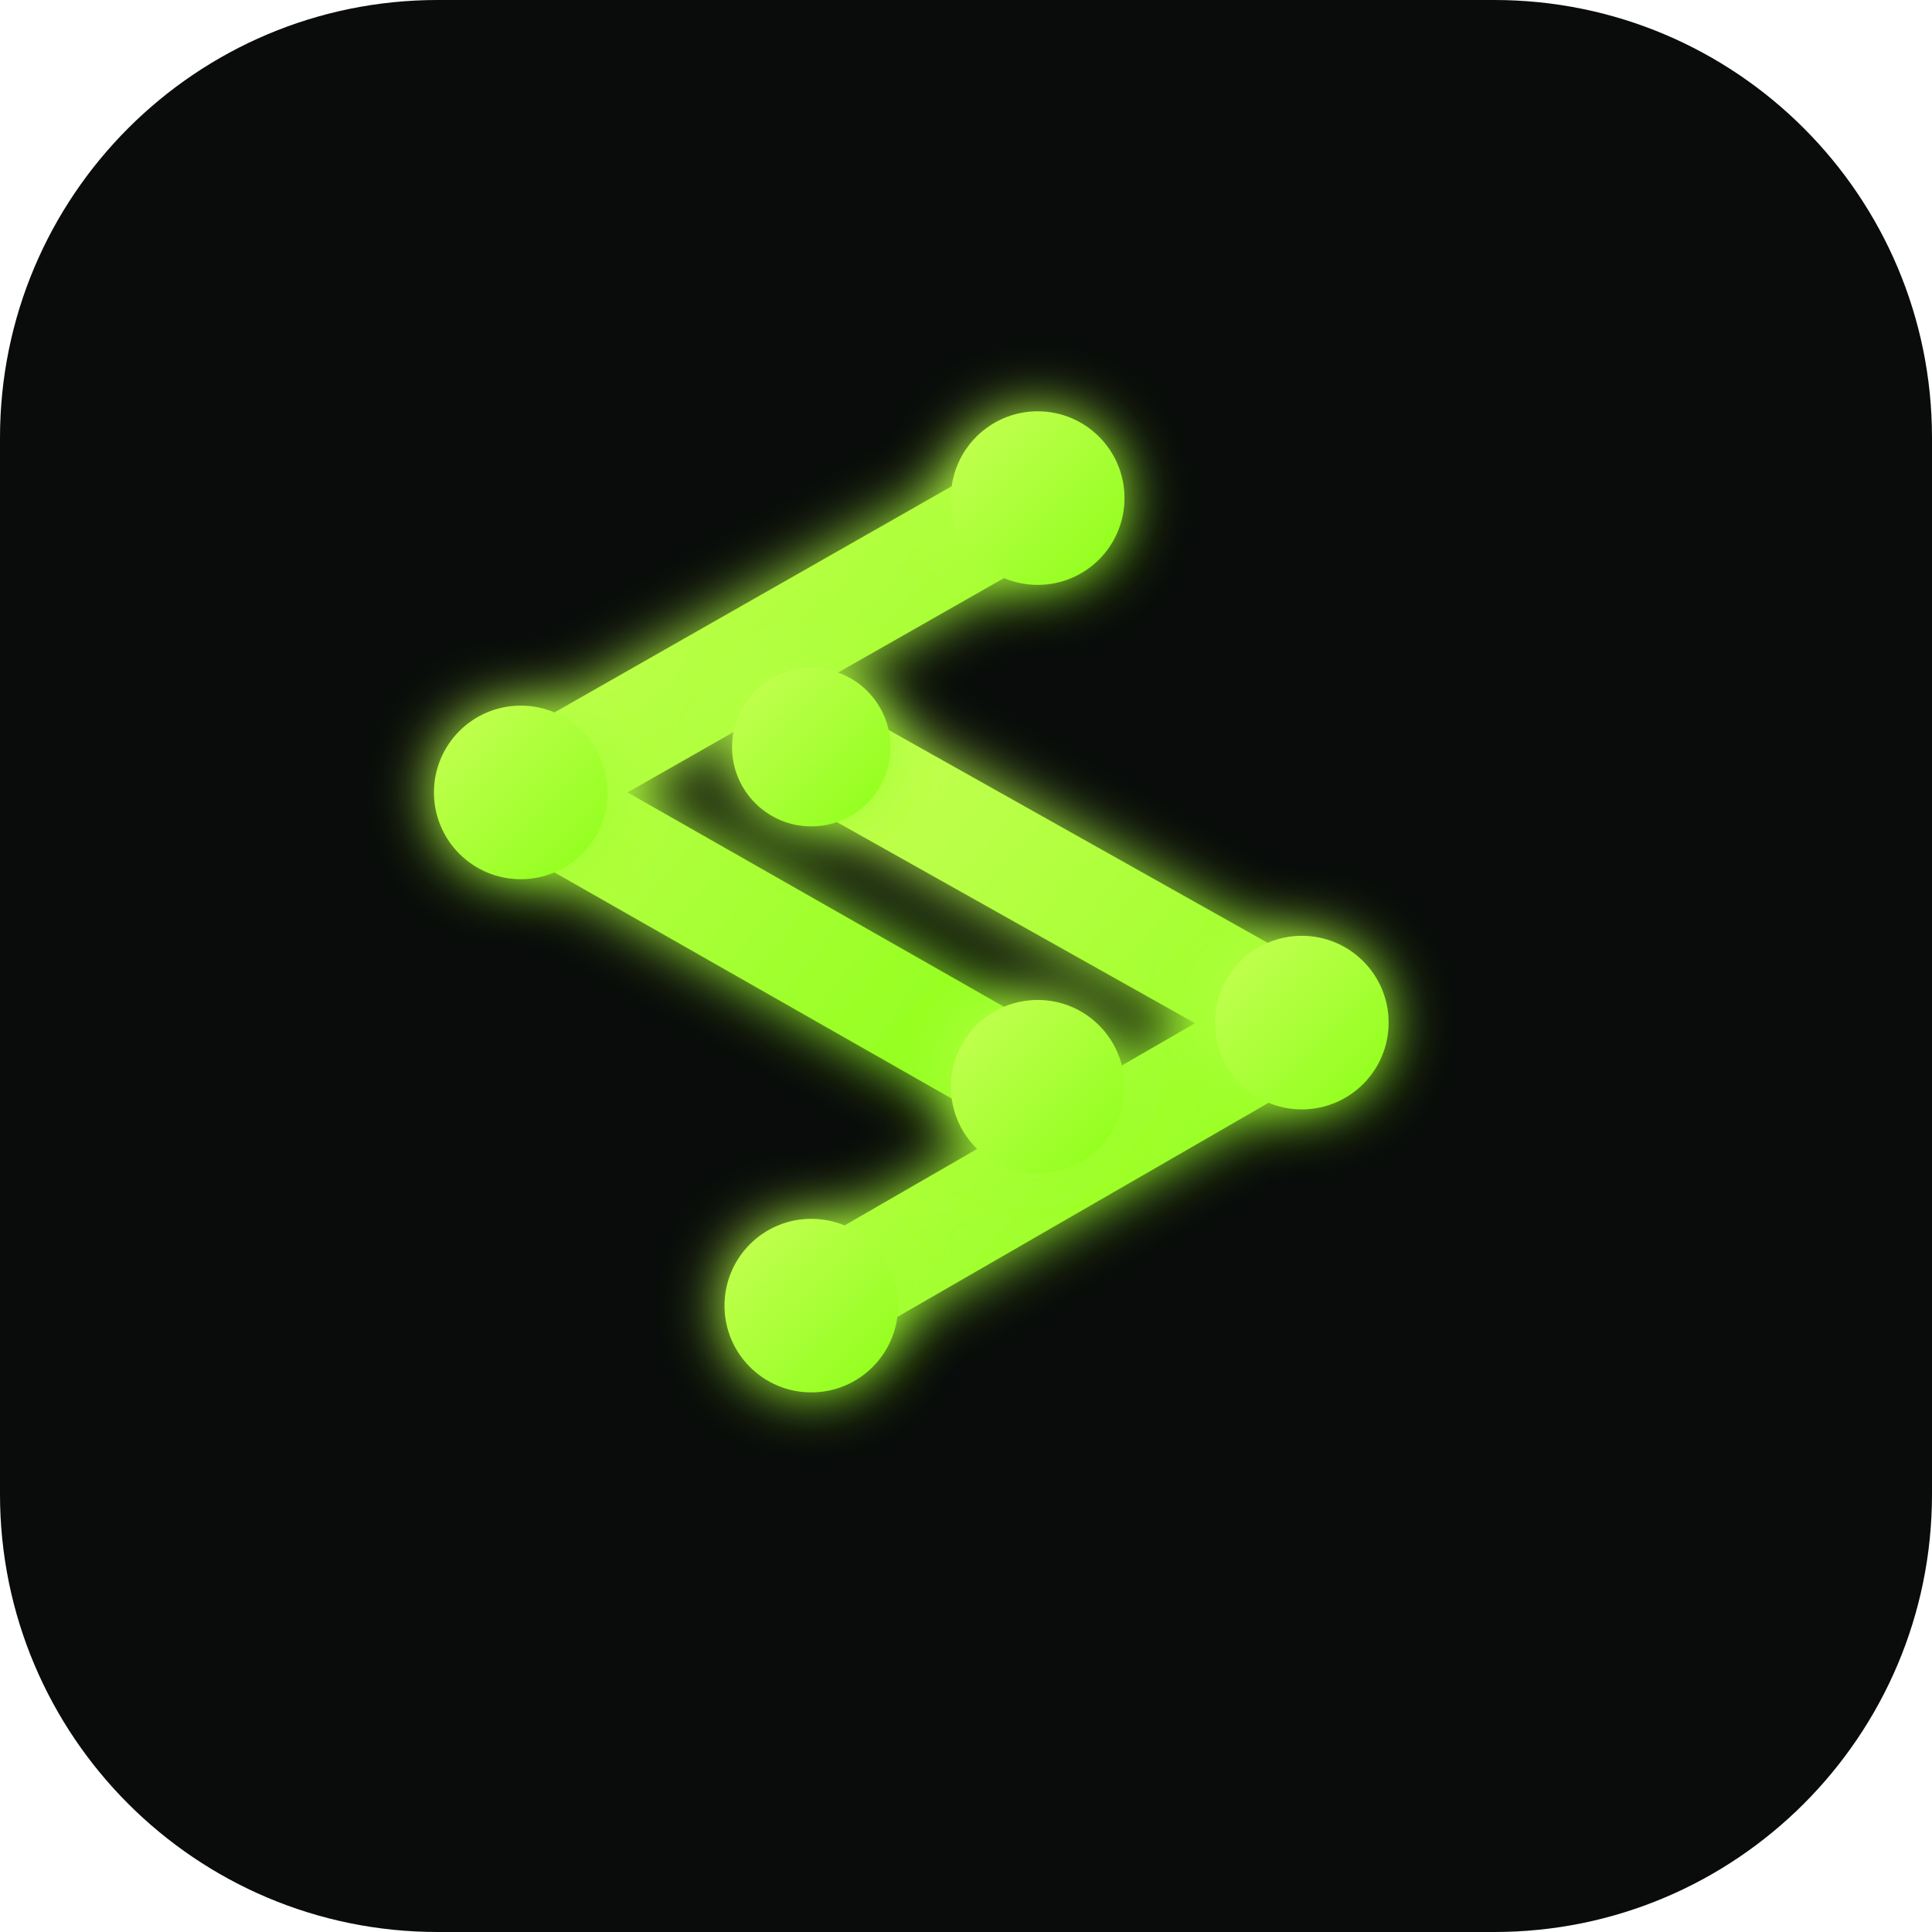
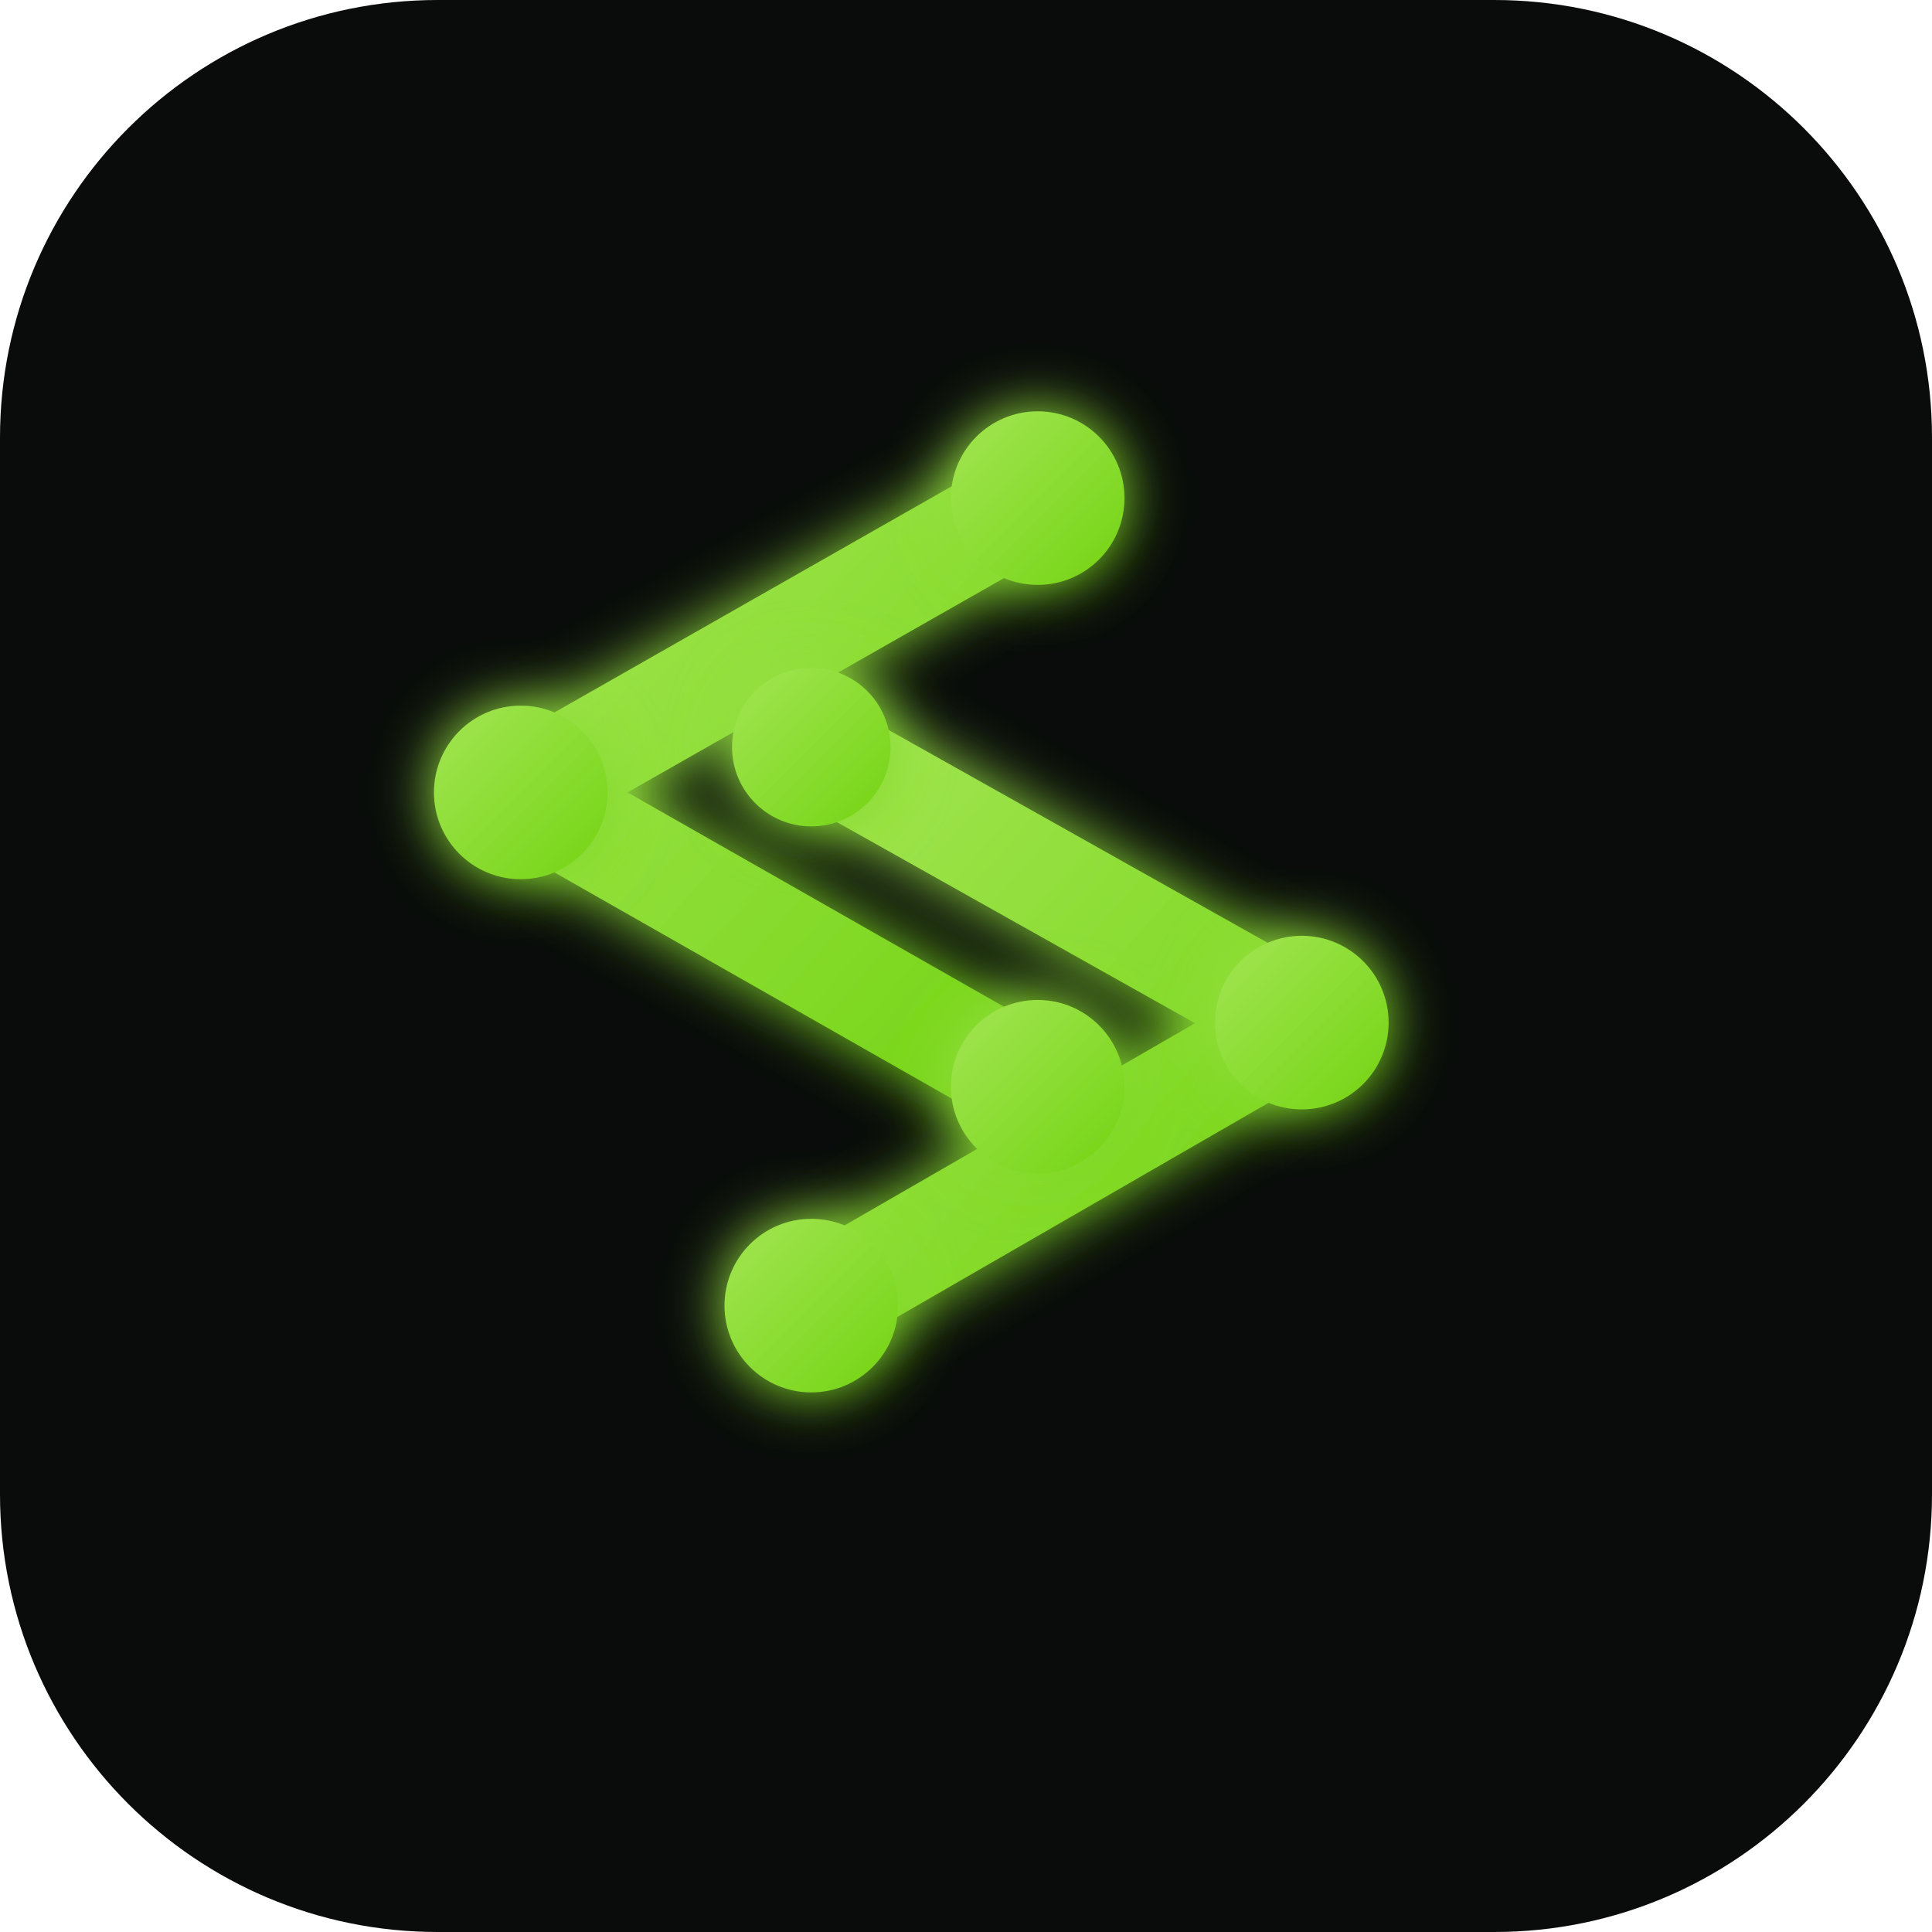
<svg xmlns="http://www.w3.org/2000/svg" width="512" height="512" viewBox="0 0 512 512">
  <defs>
    <linearGradient id="lime" x1="0" y1="0" x2="1" y2="1">
-       <stop offset="0" stop-color="#C7FF55" />
-       <stop offset="1" stop-color="#8DFF19" />
+       <stop offset="0" stop-color="#A3E553" />
+       <stop offset="1" stop-color="#74D414" />
    </linearGradient>
    <filter id="glow" x="-60%" y="-60%" width="220%" height="220%">
      <feGaussianBlur stdDeviation="8" result="blur" />
      <feMerge>
        <feMergeNode in="blur" />
        <feMergeNode in="SourceGraphic" />
      </feMerge>
    </filter>
  </defs>
  <rect width="512" height="512" rx="116" fill="#090C0A" />
  <g transform="translate(100 120)" fill="none" stroke="url(#lime)" stroke-width="28" stroke-linecap="round" stroke-linejoin="round" filter="url(#glow)">
    <path d="M175 12 L38 90 L175 168" />
    <path d="M115 78 L245 151 L115 226" />
  </g>
  <g transform="translate(100 120)" fill="url(#lime)" filter="url(#glow)">
    <circle cx="175" cy="12" r="23" />
    <circle cx="38" cy="90" r="23" />
    <circle cx="175" cy="168" r="23" />
    <circle cx="115" cy="78" r="21" />
    <circle cx="245" cy="151" r="23" />
    <circle cx="115" cy="226" r="23" />
  </g>
</svg>
